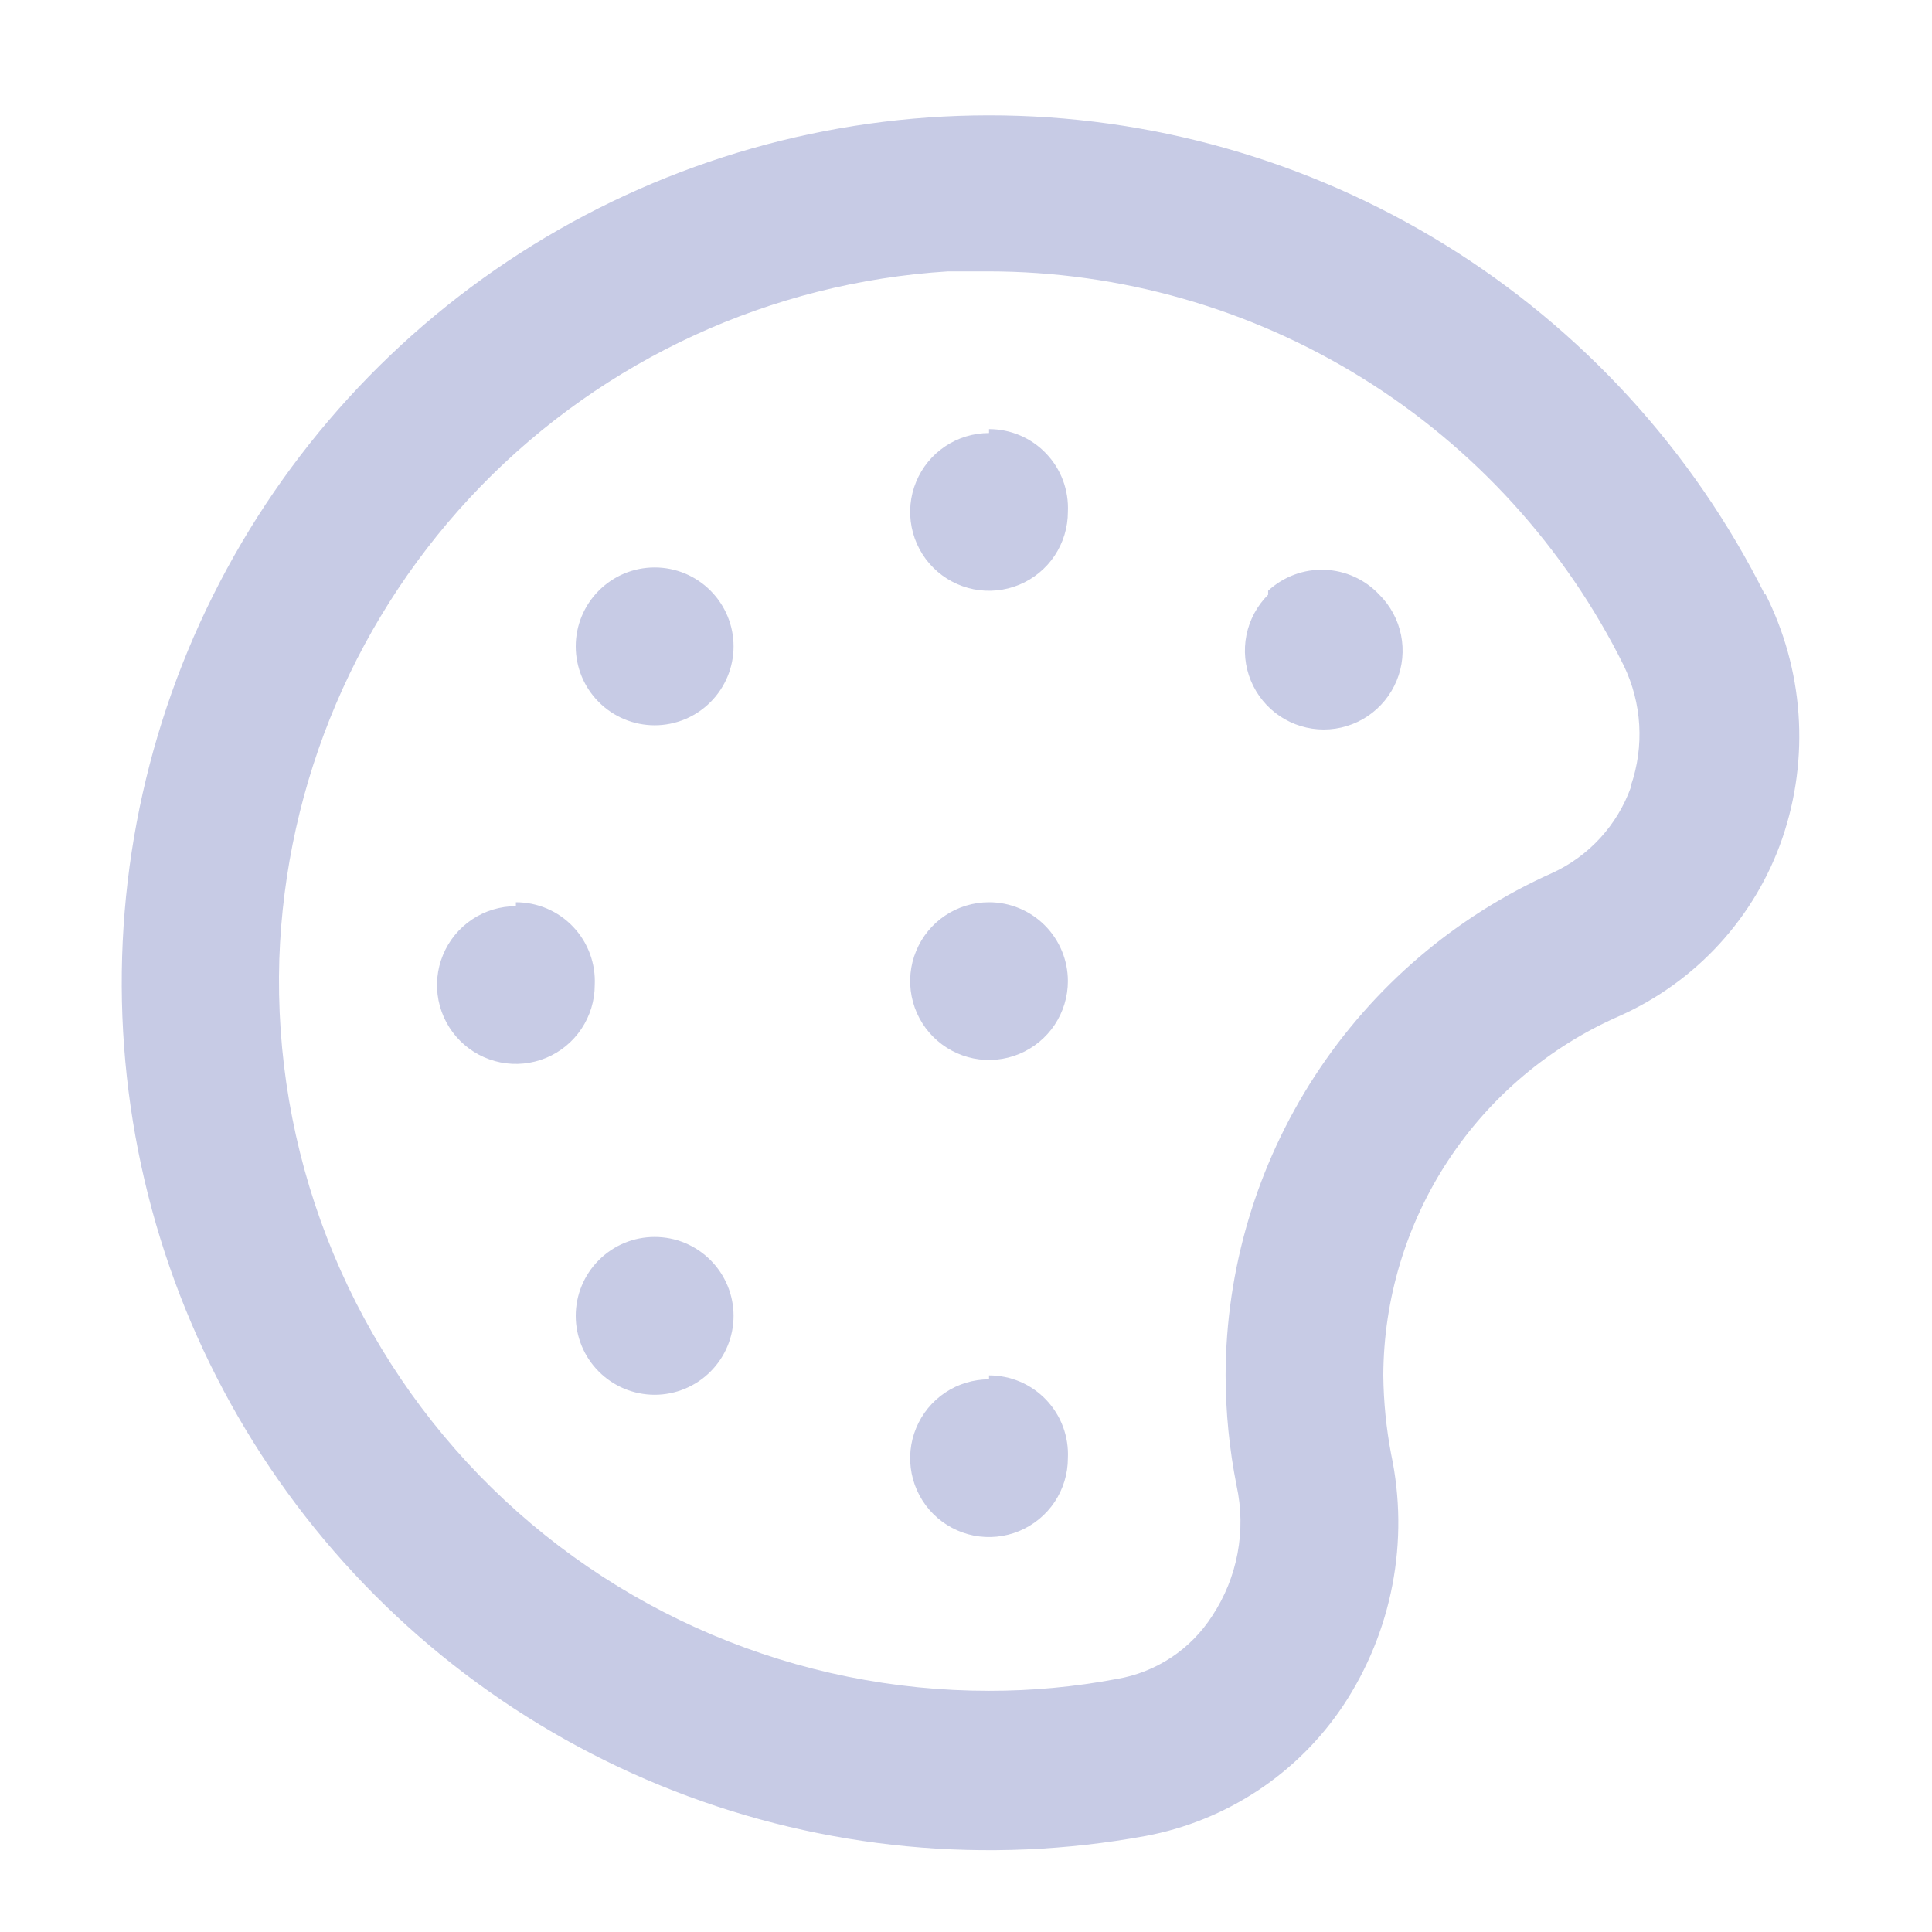
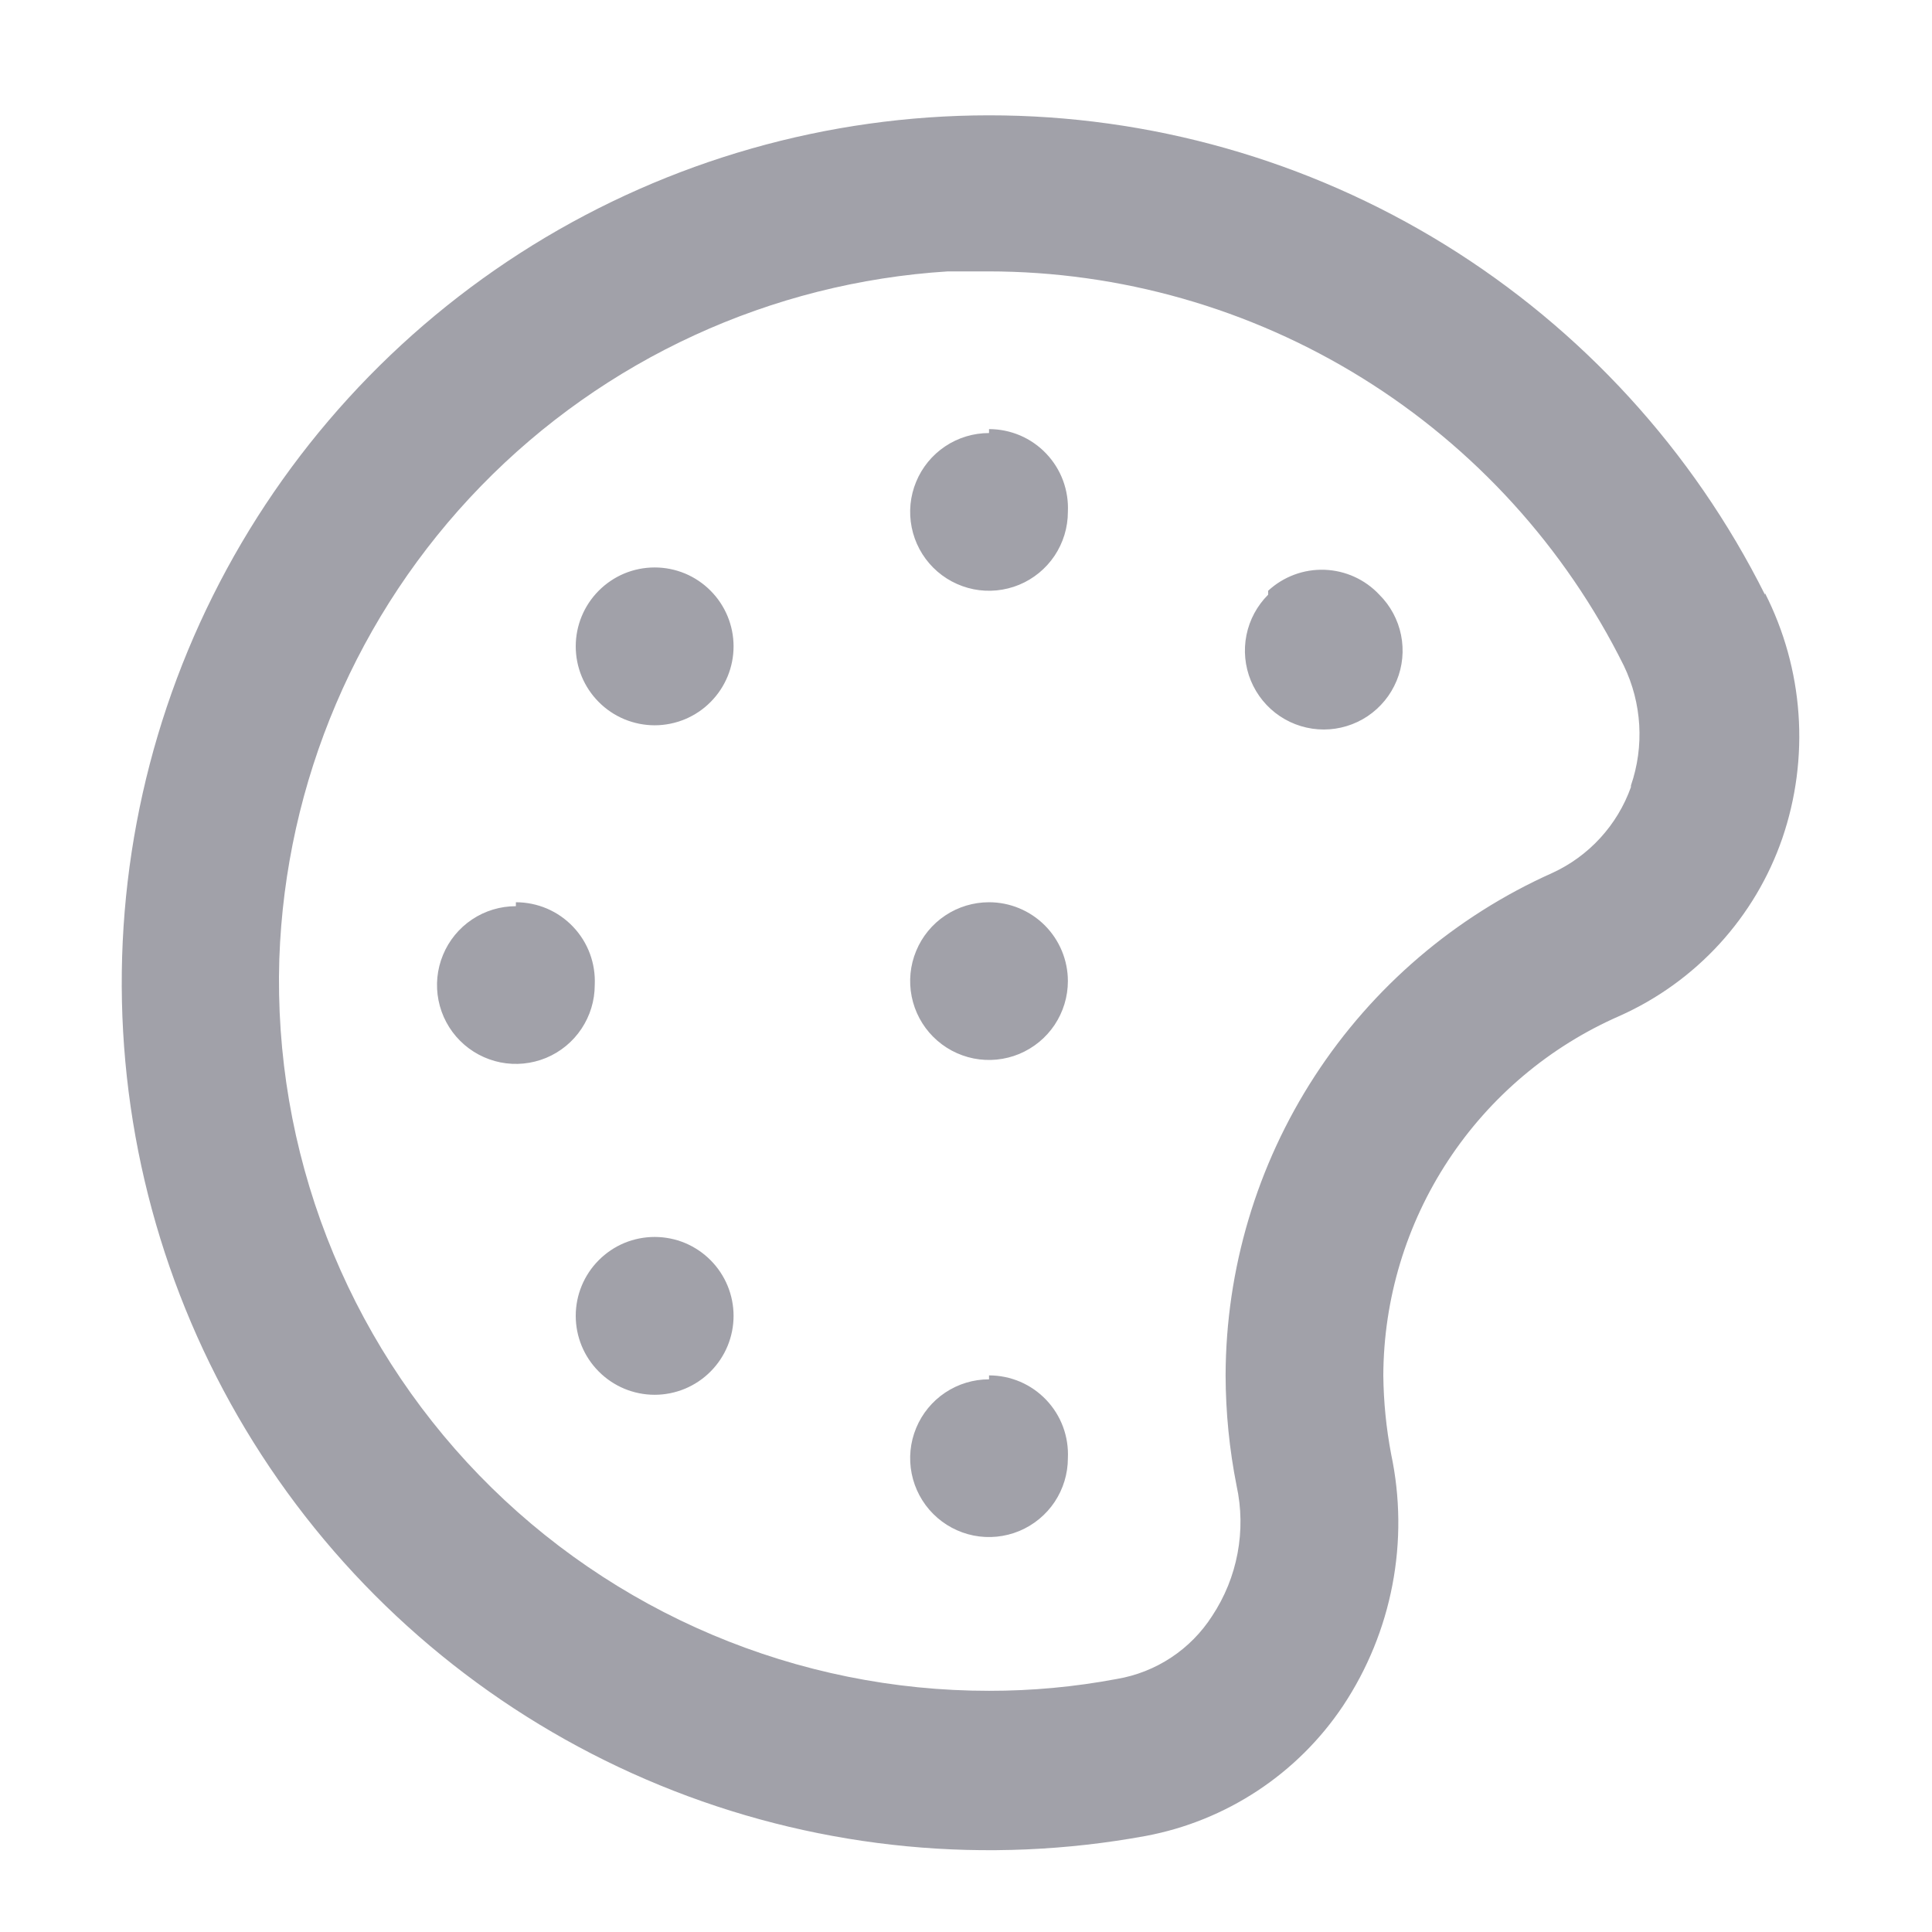
<svg xmlns="http://www.w3.org/2000/svg" width="49" height="49" viewBox="0 0 49 49" fill="none">
-   <path d="M15.184 31.963C14.811 32.338 14.602 32.845 14.602 33.373C14.602 33.901 14.811 34.408 15.184 34.783C15.37 34.971 15.591 35.119 15.834 35.221C16.078 35.322 16.34 35.375 16.604 35.375C16.868 35.375 17.129 35.322 17.373 35.221C17.616 35.119 17.838 34.971 18.023 34.783C18.396 34.408 18.605 33.901 18.605 33.373C18.605 32.845 18.396 32.338 18.023 31.963C17.838 31.776 17.616 31.627 17.373 31.525C17.129 31.424 16.868 31.372 16.604 31.372C16.34 31.372 16.078 31.424 15.834 31.525C15.591 31.627 15.37 31.776 15.184 31.963ZM15.184 14.983C14.811 15.358 14.602 15.865 14.602 16.393C14.602 16.922 14.811 17.428 15.184 17.803C15.37 17.991 15.591 18.139 15.834 18.241C16.078 18.342 16.34 18.395 16.604 18.395C16.868 18.395 17.129 18.342 17.373 18.241C17.616 18.139 17.838 17.991 18.023 17.803C18.396 17.428 18.605 16.922 18.605 16.393C18.605 15.865 18.396 15.358 18.023 14.983C17.838 14.796 17.616 14.647 17.373 14.545C17.129 14.444 16.868 14.392 16.604 14.392C16.34 14.392 16.078 14.444 15.834 14.545C15.591 14.647 15.37 14.796 15.184 14.983ZM25.084 34.983C24.688 34.983 24.301 35.1 23.972 35.32C23.643 35.54 23.387 35.852 23.236 36.218C23.084 36.583 23.045 36.985 23.122 37.373C23.199 37.761 23.39 38.118 23.669 38.397C23.949 38.677 24.305 38.867 24.693 38.945C25.081 39.022 25.483 38.982 25.849 38.831C26.214 38.679 26.527 38.423 26.747 38.094C26.966 37.765 27.084 37.379 27.084 36.983C27.097 36.712 27.055 36.441 26.961 36.187C26.867 35.933 26.721 35.7 26.534 35.504C26.347 35.307 26.122 35.151 25.873 35.044C25.623 34.938 25.355 34.883 25.084 34.883V34.983ZM13.084 22.983C12.688 22.983 12.301 23.1 11.972 23.32C11.643 23.54 11.387 23.852 11.236 24.218C11.084 24.583 11.045 24.985 11.122 25.373C11.199 25.761 11.39 26.118 11.669 26.397C11.949 26.677 12.305 26.867 12.693 26.945C13.081 27.022 13.483 26.982 13.849 26.831C14.214 26.68 14.527 26.423 14.746 26.094C14.966 25.765 15.084 25.379 15.084 24.983C15.097 24.712 15.055 24.441 14.961 24.187C14.867 23.933 14.721 23.7 14.534 23.504C14.347 23.307 14.122 23.151 13.873 23.044C13.623 22.938 13.355 22.883 13.084 22.883V22.983ZM25.084 10.983C24.688 10.983 24.301 11.1 23.972 11.32C23.643 11.54 23.387 11.852 23.236 12.218C23.084 12.583 23.045 12.985 23.122 13.373C23.199 13.761 23.39 14.118 23.669 14.397C23.949 14.677 24.305 14.867 24.693 14.945C25.081 15.022 25.483 14.982 25.849 14.831C26.214 14.68 26.527 14.423 26.747 14.094C26.966 13.765 27.084 13.379 27.084 12.983C27.097 12.712 27.055 12.441 26.961 12.187C26.867 11.933 26.721 11.7 26.534 11.504C26.347 11.307 26.122 11.151 25.873 11.044C25.623 10.938 25.355 10.883 25.084 10.883V10.983ZM32.163 15.083C31.883 15.362 31.691 15.719 31.613 16.107C31.535 16.495 31.574 16.898 31.725 17.264C31.876 17.63 32.132 17.943 32.461 18.164C32.79 18.384 33.178 18.502 33.574 18.502C33.97 18.502 34.357 18.384 34.686 18.164C35.015 17.943 35.271 17.63 35.422 17.264C35.574 16.898 35.612 16.495 35.534 16.107C35.456 15.719 35.264 15.362 34.983 15.083C34.622 14.697 34.123 14.47 33.594 14.451C33.066 14.432 32.551 14.624 32.163 14.983V15.083ZM44.764 15.083C42.935 11.428 40.124 8.354 36.647 6.206C33.169 4.059 29.162 2.923 25.075 2.925C20.988 2.928 16.982 4.069 13.507 6.22C10.032 8.372 7.225 11.449 5.401 15.107C3.576 18.764 2.807 22.858 3.179 26.928C3.551 30.998 5.05 34.884 7.507 38.151C9.964 41.417 13.282 43.934 17.09 45.42C20.897 46.906 25.044 47.302 29.064 46.563C30.074 46.373 31.037 45.983 31.896 45.416C32.754 44.85 33.491 44.118 34.063 43.263C34.68 42.334 35.106 41.291 35.315 40.196C35.525 39.1 35.514 37.974 35.283 36.883C35.158 36.224 35.091 35.554 35.084 34.883C35.092 32.945 35.664 31.051 36.729 29.432C37.794 27.813 39.307 26.538 41.084 25.763C42.041 25.334 42.901 24.714 43.61 23.94C44.318 23.166 44.861 22.255 45.203 21.263C45.55 20.25 45.69 19.177 45.614 18.108C45.539 17.04 45.249 15.998 44.764 15.043V15.083ZM41.364 19.963C41.193 20.442 40.928 20.881 40.584 21.256C40.241 21.63 39.826 21.932 39.364 22.143C36.904 23.244 34.814 25.032 33.345 27.292C31.876 29.552 31.091 32.188 31.084 34.883C31.087 35.823 31.18 36.761 31.363 37.683C31.486 38.247 31.494 38.829 31.387 39.396C31.281 39.963 31.062 40.502 30.744 40.983C30.474 41.404 30.12 41.764 29.703 42.039C29.286 42.315 28.816 42.5 28.323 42.583C27.255 42.784 26.171 42.884 25.084 42.883C22.672 42.884 20.285 42.401 18.063 41.461C15.842 40.522 13.832 39.146 12.153 37.415C10.475 35.683 9.161 33.632 8.29 31.384C7.419 29.135 7.009 26.734 7.084 24.323C7.239 19.829 9.062 15.553 12.197 12.329C15.332 9.105 19.555 7.164 24.044 6.883H25.064C28.415 6.884 31.7 7.82 34.548 9.587C37.396 11.354 39.694 13.881 41.184 16.883C41.642 17.833 41.707 18.926 41.364 19.923V19.963ZM25.084 22.883C24.688 22.883 24.301 23 23.972 23.22C23.643 23.44 23.387 23.752 23.236 24.118C23.084 24.483 23.045 24.885 23.122 25.273C23.199 25.661 23.39 26.018 23.669 26.297C23.949 26.577 24.305 26.767 24.693 26.845C25.081 26.922 25.483 26.882 25.849 26.731C26.214 26.579 26.527 26.323 26.747 25.994C26.966 25.665 27.084 25.279 27.084 24.883C27.084 24.353 26.873 23.844 26.498 23.469C26.123 23.094 25.614 22.883 25.084 22.883Z" fill="#C7CBE5" />
+   <path d="M15.184 31.963C14.811 32.338 14.602 32.845 14.602 33.373C14.602 33.901 14.811 34.408 15.184 34.783C15.37 34.971 15.591 35.119 15.834 35.221C16.078 35.322 16.34 35.375 16.604 35.375C16.868 35.375 17.129 35.322 17.373 35.221C17.616 35.119 17.838 34.971 18.023 34.783C18.396 34.408 18.605 33.901 18.605 33.373C18.605 32.845 18.396 32.338 18.023 31.963C17.838 31.776 17.616 31.627 17.373 31.525C17.129 31.424 16.868 31.372 16.604 31.372C16.34 31.372 16.078 31.424 15.834 31.525C15.591 31.627 15.37 31.776 15.184 31.963ZM15.184 14.983C14.811 15.358 14.602 15.865 14.602 16.393C14.602 16.922 14.811 17.428 15.184 17.803C15.37 17.991 15.591 18.139 15.834 18.241C16.078 18.342 16.34 18.395 16.604 18.395C16.868 18.395 17.129 18.342 17.373 18.241C17.616 18.139 17.838 17.991 18.023 17.803C18.396 17.428 18.605 16.922 18.605 16.393C18.605 15.865 18.396 15.358 18.023 14.983C17.838 14.796 17.616 14.647 17.373 14.545C17.129 14.444 16.868 14.392 16.604 14.392C16.34 14.392 16.078 14.444 15.834 14.545C15.591 14.647 15.37 14.796 15.184 14.983ZM25.084 34.983C24.688 34.983 24.301 35.1 23.972 35.32C23.643 35.54 23.387 35.852 23.236 36.218C23.084 36.583 23.045 36.985 23.122 37.373C23.199 37.761 23.39 38.118 23.669 38.397C23.949 38.677 24.305 38.867 24.693 38.945C25.081 39.022 25.483 38.982 25.849 38.831C26.214 38.679 26.527 38.423 26.747 38.094C26.966 37.765 27.084 37.379 27.084 36.983C27.097 36.712 27.055 36.441 26.961 36.187C26.867 35.933 26.721 35.7 26.534 35.504C26.347 35.307 26.122 35.151 25.873 35.044C25.623 34.938 25.355 34.883 25.084 34.883V34.983ZM13.084 22.983C12.688 22.983 12.301 23.1 11.972 23.32C11.643 23.54 11.387 23.852 11.236 24.218C11.084 24.583 11.045 24.985 11.122 25.373C11.199 25.761 11.39 26.118 11.669 26.397C11.949 26.677 12.305 26.867 12.693 26.945C13.081 27.022 13.483 26.982 13.849 26.831C14.214 26.68 14.527 26.423 14.746 26.094C14.966 25.765 15.084 25.379 15.084 24.983C15.097 24.712 15.055 24.441 14.961 24.187C14.867 23.933 14.721 23.7 14.534 23.504C14.347 23.307 14.122 23.151 13.873 23.044C13.623 22.938 13.355 22.883 13.084 22.883V22.983ZM25.084 10.983C24.688 10.983 24.301 11.1 23.972 11.32C23.643 11.54 23.387 11.852 23.236 12.218C23.084 12.583 23.045 12.985 23.122 13.373C23.199 13.761 23.39 14.118 23.669 14.397C23.949 14.677 24.305 14.867 24.693 14.945C25.081 15.022 25.483 14.982 25.849 14.831C26.214 14.68 26.527 14.423 26.747 14.094C26.966 13.765 27.084 13.379 27.084 12.983C27.097 12.712 27.055 12.441 26.961 12.187C26.867 11.933 26.721 11.7 26.534 11.504C26.347 11.307 26.122 11.151 25.873 11.044C25.623 10.938 25.355 10.883 25.084 10.883V10.983ZM32.163 15.083C31.883 15.362 31.691 15.719 31.613 16.107C31.535 16.495 31.574 16.898 31.725 17.264C31.876 17.63 32.132 17.943 32.461 18.164C32.79 18.384 33.178 18.502 33.574 18.502C33.97 18.502 34.357 18.384 34.686 18.164C35.015 17.943 35.271 17.63 35.422 17.264C35.574 16.898 35.612 16.495 35.534 16.107C35.456 15.719 35.264 15.362 34.983 15.083C34.622 14.697 34.123 14.47 33.594 14.451C33.066 14.432 32.551 14.624 32.163 14.983V15.083ZM44.764 15.083C42.935 11.428 40.124 8.354 36.647 6.206C33.169 4.059 29.162 2.923 25.075 2.925C20.988 2.928 16.982 4.069 13.507 6.22C10.032 8.372 7.225 11.449 5.401 15.107C3.576 18.764 2.807 22.858 3.179 26.928C3.551 30.998 5.05 34.884 7.507 38.151C9.964 41.417 13.282 43.934 17.09 45.42C20.897 46.906 25.044 47.302 29.064 46.563C30.074 46.373 31.037 45.983 31.896 45.416C32.754 44.85 33.491 44.118 34.063 43.263C34.68 42.334 35.106 41.291 35.315 40.196C35.525 39.1 35.514 37.974 35.283 36.883C35.158 36.224 35.091 35.554 35.084 34.883C35.092 32.945 35.664 31.051 36.729 29.432C37.794 27.813 39.307 26.538 41.084 25.763C42.041 25.334 42.901 24.714 43.61 23.94C44.318 23.166 44.861 22.255 45.203 21.263C45.55 20.25 45.69 19.177 45.614 18.108C45.539 17.04 45.249 15.998 44.764 15.043V15.083ZM41.364 19.963C41.193 20.442 40.928 20.881 40.584 21.256C40.241 21.63 39.826 21.932 39.364 22.143C36.904 23.244 34.814 25.032 33.345 27.292C31.876 29.552 31.091 32.188 31.084 34.883C31.087 35.823 31.18 36.761 31.363 37.683C31.486 38.247 31.494 38.829 31.387 39.396C31.281 39.963 31.062 40.502 30.744 40.983C30.474 41.404 30.12 41.764 29.703 42.039C29.286 42.315 28.816 42.5 28.323 42.583C27.255 42.784 26.171 42.884 25.084 42.883C22.672 42.884 20.285 42.401 18.063 41.461C15.842 40.522 13.832 39.146 12.153 37.415C10.475 35.683 9.161 33.632 8.29 31.384C7.419 29.135 7.009 26.734 7.084 24.323C7.239 19.829 9.062 15.553 12.197 12.329C15.332 9.105 19.555 7.164 24.044 6.883H25.064C28.415 6.884 31.7 7.82 34.548 9.587C37.396 11.354 39.694 13.881 41.184 16.883C41.642 17.833 41.707 18.926 41.364 19.923V19.963ZM25.084 22.883C24.688 22.883 24.301 23 23.972 23.22C23.643 23.44 23.387 23.752 23.236 24.118C23.084 24.483 23.045 24.885 23.122 25.273C23.199 25.661 23.39 26.018 23.669 26.297C23.949 26.577 24.305 26.767 24.693 26.845C25.081 26.922 25.483 26.882 25.849 26.731C26.214 26.579 26.527 26.323 26.747 25.994C26.966 25.665 27.084 25.279 27.084 24.883C27.084 24.353 26.873 23.844 26.498 23.469C26.123 23.094 25.614 22.883 25.084 22.883Z" fill="#A1A1A9" />
</svg>
